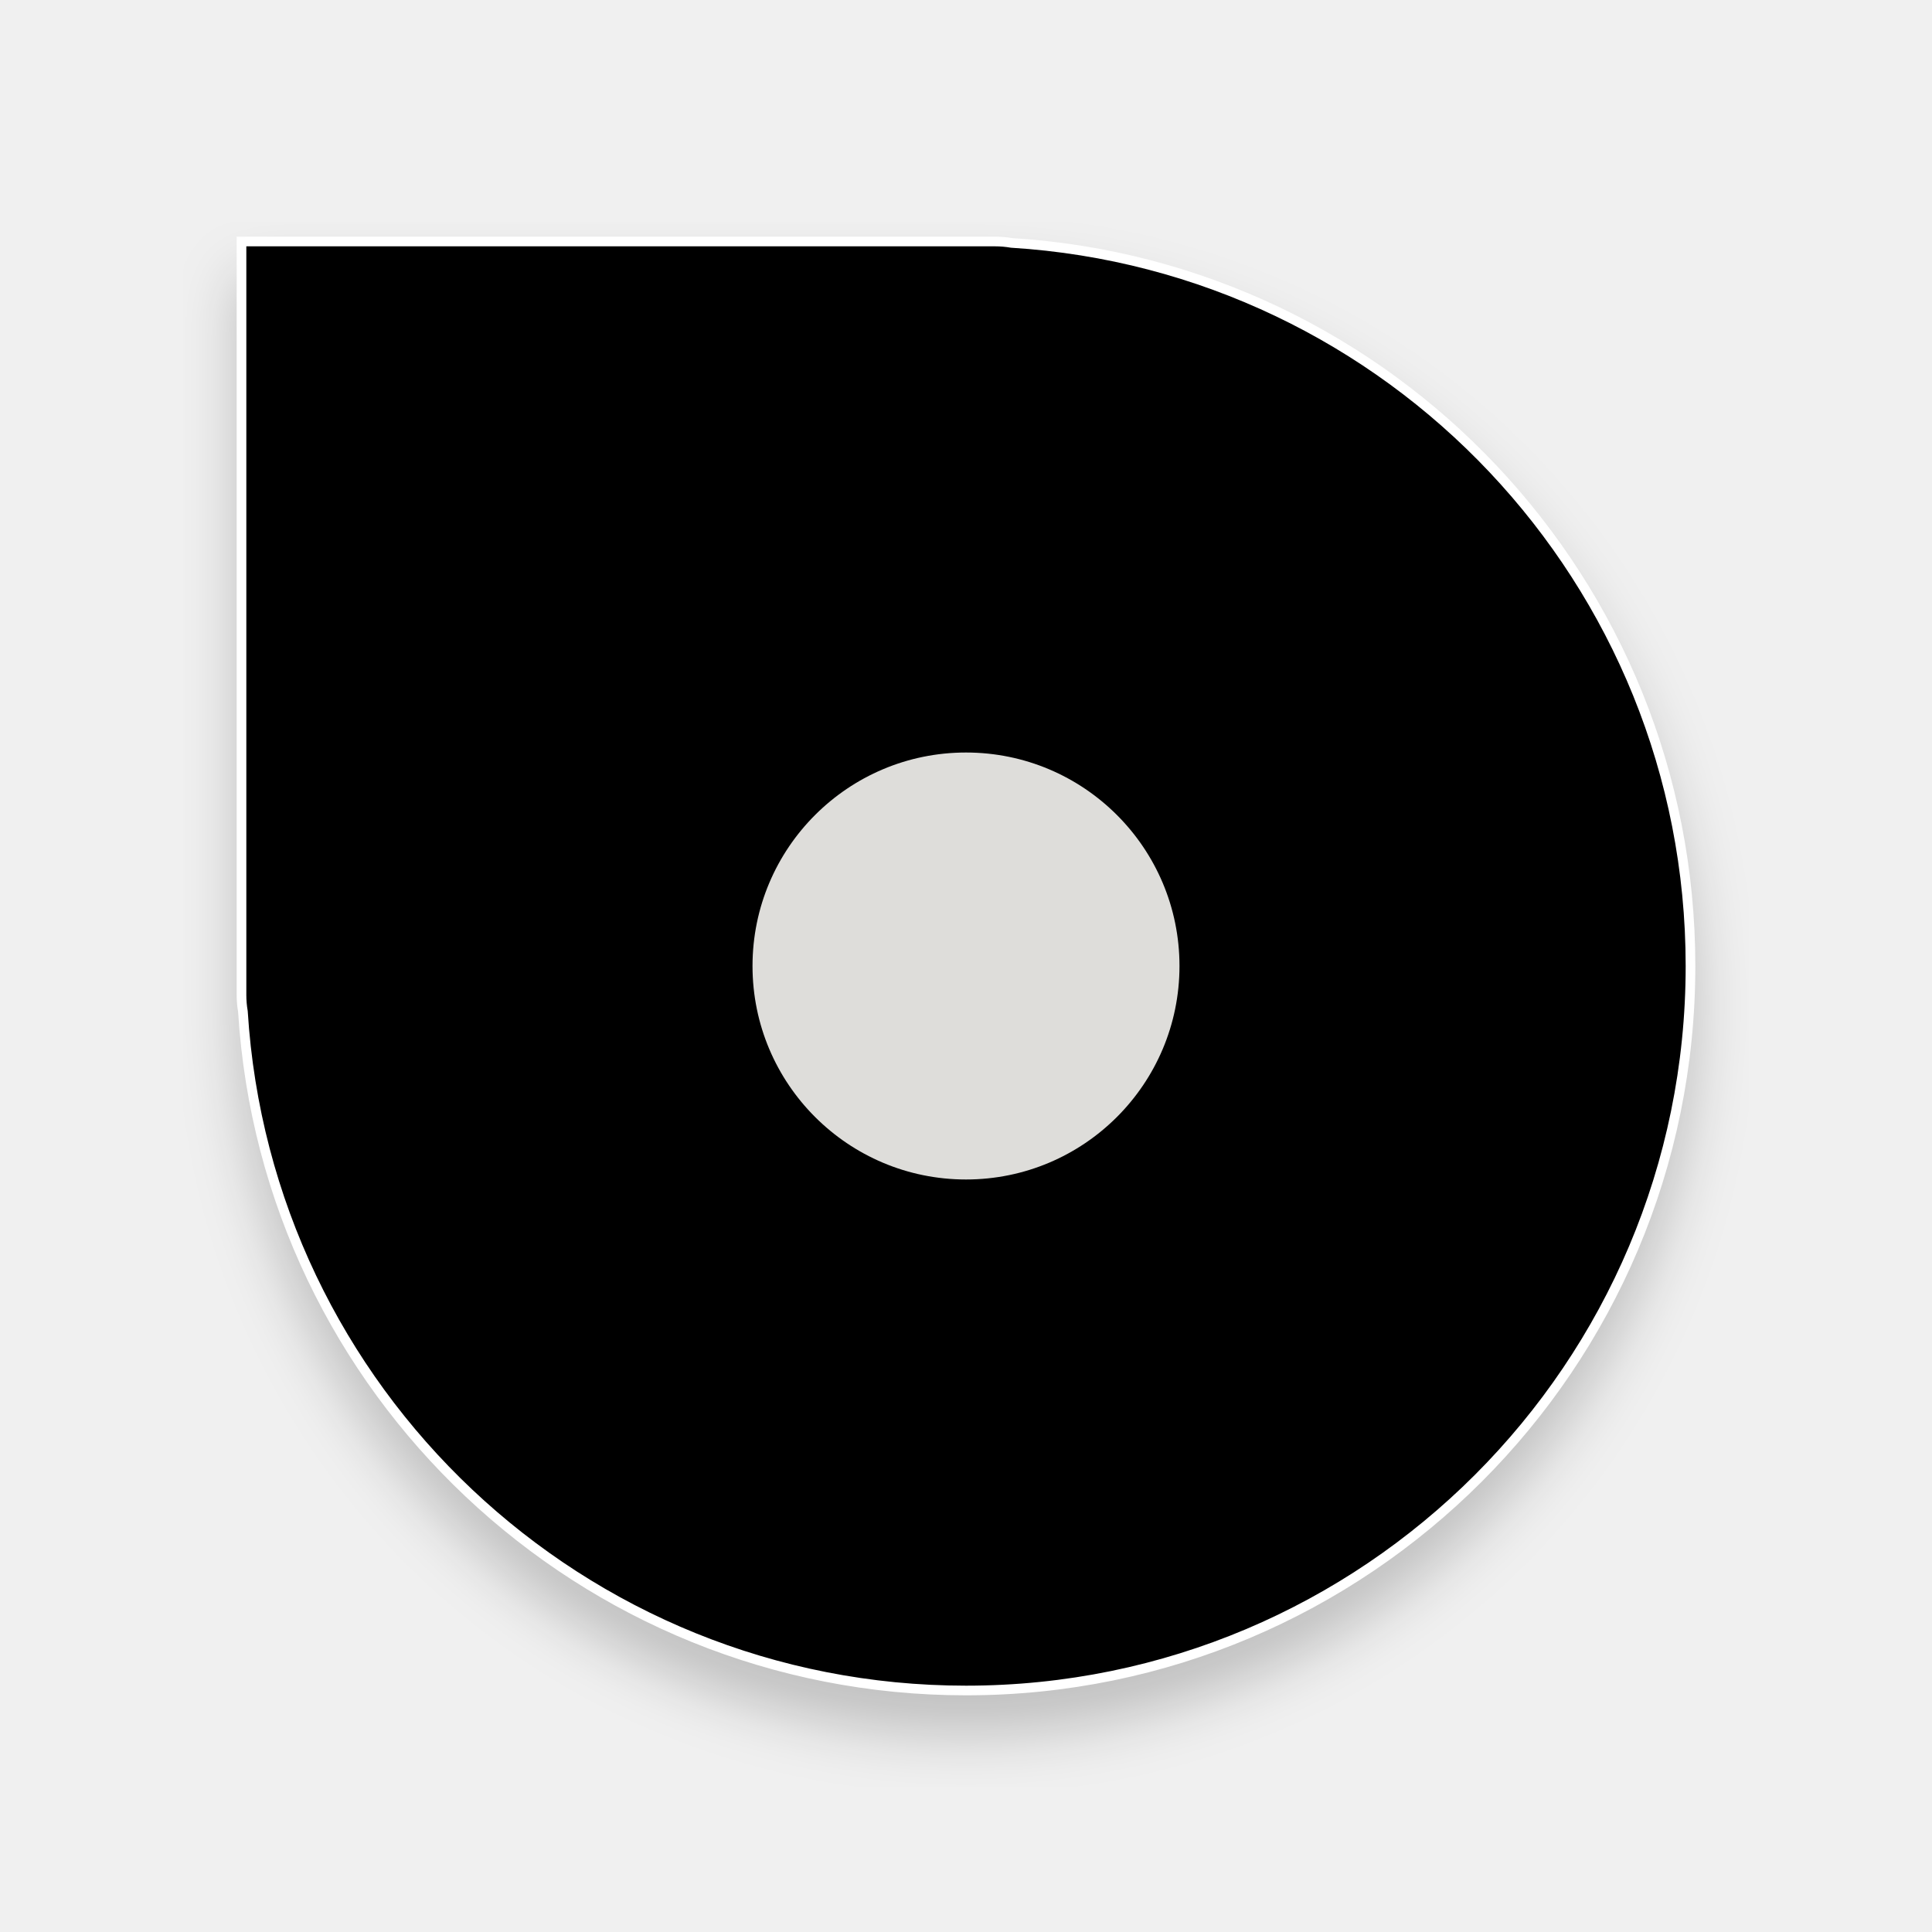
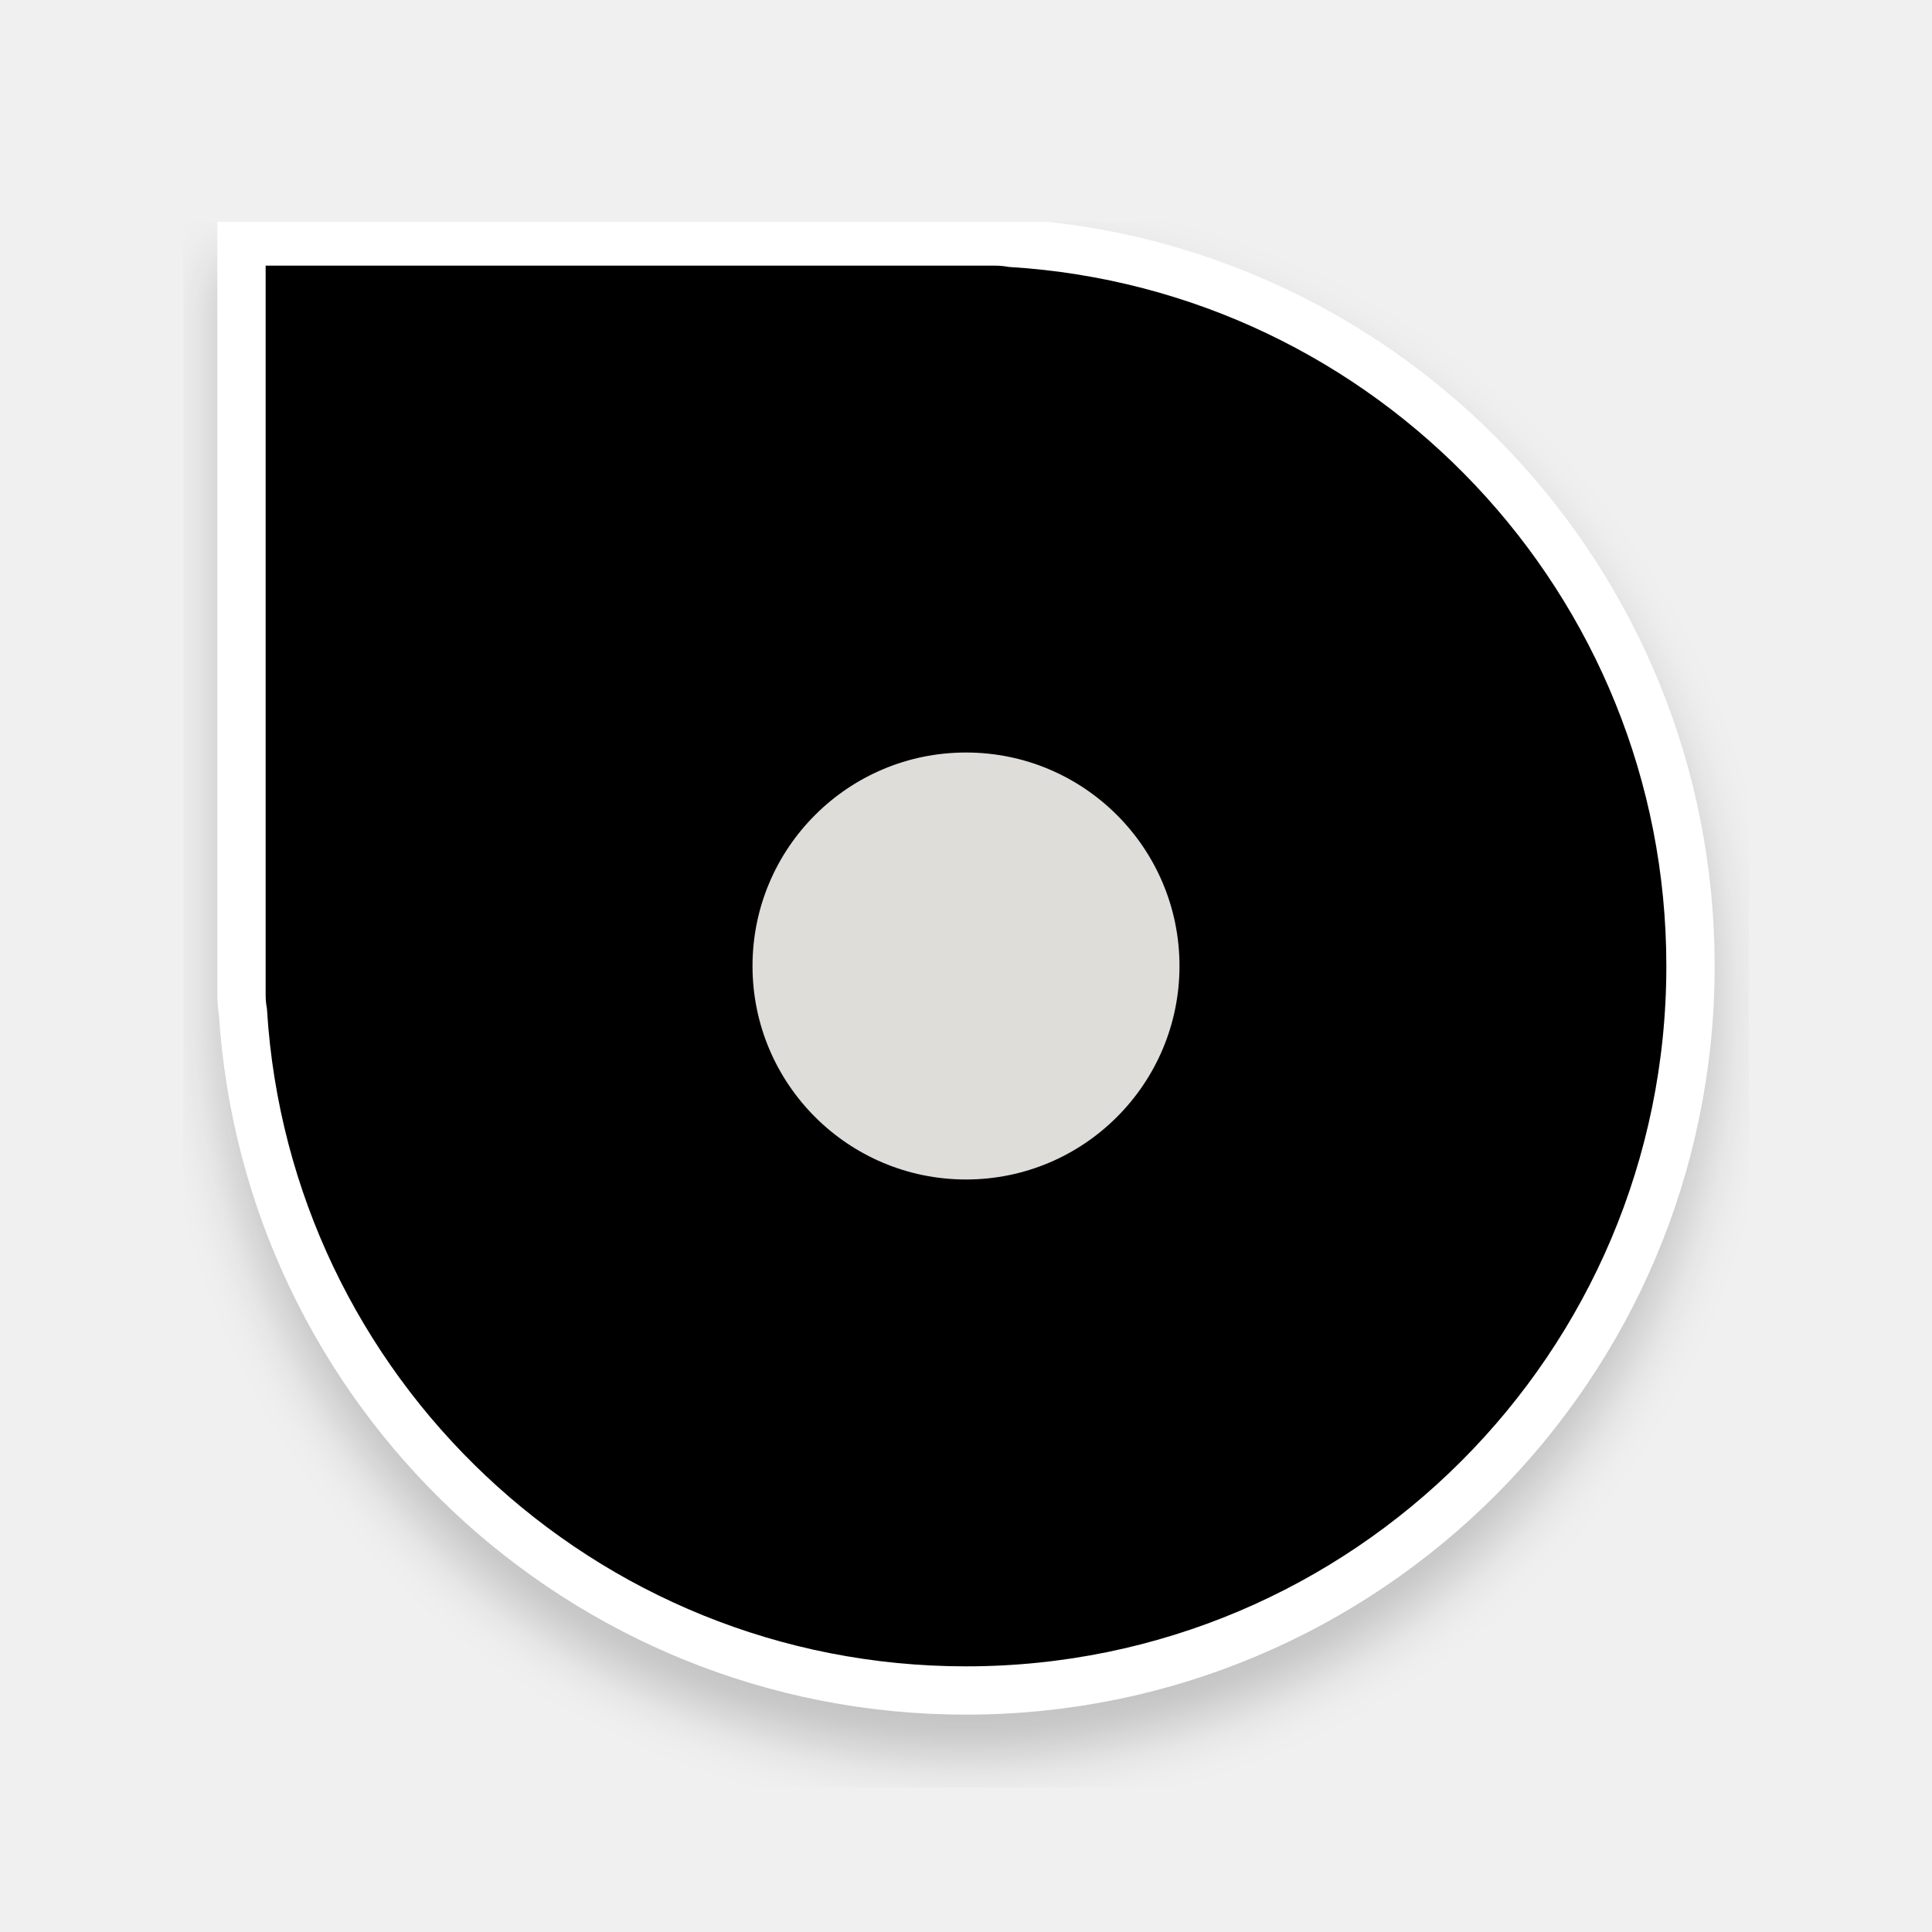
<svg xmlns="http://www.w3.org/2000/svg" width="200" height="200" viewBox="0 0 200 200" fill="none" version="1.1" id="svg27">
-   <g filter="url(#filter0_d)" id="g4" style="fill:#000000;stroke:#ffffff">
-     <path d="M35 25C32.216 25 25 25 25 25C25 25 25 32.261 25 35V103C25 103.583 25.05 104.154 25.146 104.709C27.576 143.937 60.16 175 100 175C141.421 175 175 141.421 175 100C175 60.16 143.937 27.576 104.709 25.145C104.154 25.05 103.583 25 103 25H35Z" fill="#00FF00" id="path2" style="fill:#000000;stroke:#ffffff" />
+   <g filter="url(#filter0_d)" id="g4" style="fill:#000000;stroke:#ffffff;stroke-width:5;stroke-miterlimit:4;stroke-dasharray:none">
+     <path d="M35 25C32.216 25 25 25 25 25C25 25 25 32.261 25 35V103C25 103.583 25.05 104.154 25.146 104.709C27.576 143.937 60.16 175 100 175C141.421 175 175 141.421 175 100C175 60.16 143.937 27.576 104.709 25.145C104.154 25.05 103.583 25 103 25H35Z" fill="#00FF00" id="path2" style="fill:#000000;stroke:#ffffff;stroke-width:5;stroke-miterlimit:4;stroke-dasharray:none" />
  </g>
  <g transform="matrix(1.3,0,0,1.3,35,64.9)" id="g8" style="fill:#deddda">
    <circle cx="50" cy="27" r="17" fill="#0000ff" id="circle6" style="fill:#deddda">
      <animate attributeName="cy" dur="1.02s" repeatCount="indefinite" calcMode="spline" keySplines="0.45 0 0.9 0.55;0 0.45 0.55 0.9" keyTimes="0;0.5;1" values="27;73;27" />
    </circle>
  </g>
  <defs id="defs25">
    <filter id="filter0_d" x="19" y="23" width="162" height="162" filterUnits="userSpaceOnUse" color-interpolation-filters="sRGB">
      <feFlood flood-opacity="0" result="BackgroundImageFix" id="feFlood10" />
      <feColorMatrix in="SourceAlpha" type="matrix" values="0 0 0 0 0 0 0 0 0 0 0 0 0 0 0 0 0 0 127 0" id="feColorMatrix12" />
      <feOffset dy="4" id="feOffset14" />
      <feGaussianBlur stdDeviation="3" id="feGaussianBlur16" />
      <feColorMatrix type="matrix" values="0 0 0 0 0 0 0 0 0 0 0 0 0 0 0 0 0 0 0.2 0" id="feColorMatrix18" />
      <feBlend mode="normal" in2="BackgroundImageFix" result="effect1_dropShadow" id="feBlend20" />
      <feBlend mode="normal" in="SourceGraphic" in2="effect1_dropShadow" result="shape" id="feBlend22" />
    </filter>
  </defs>
</svg>
